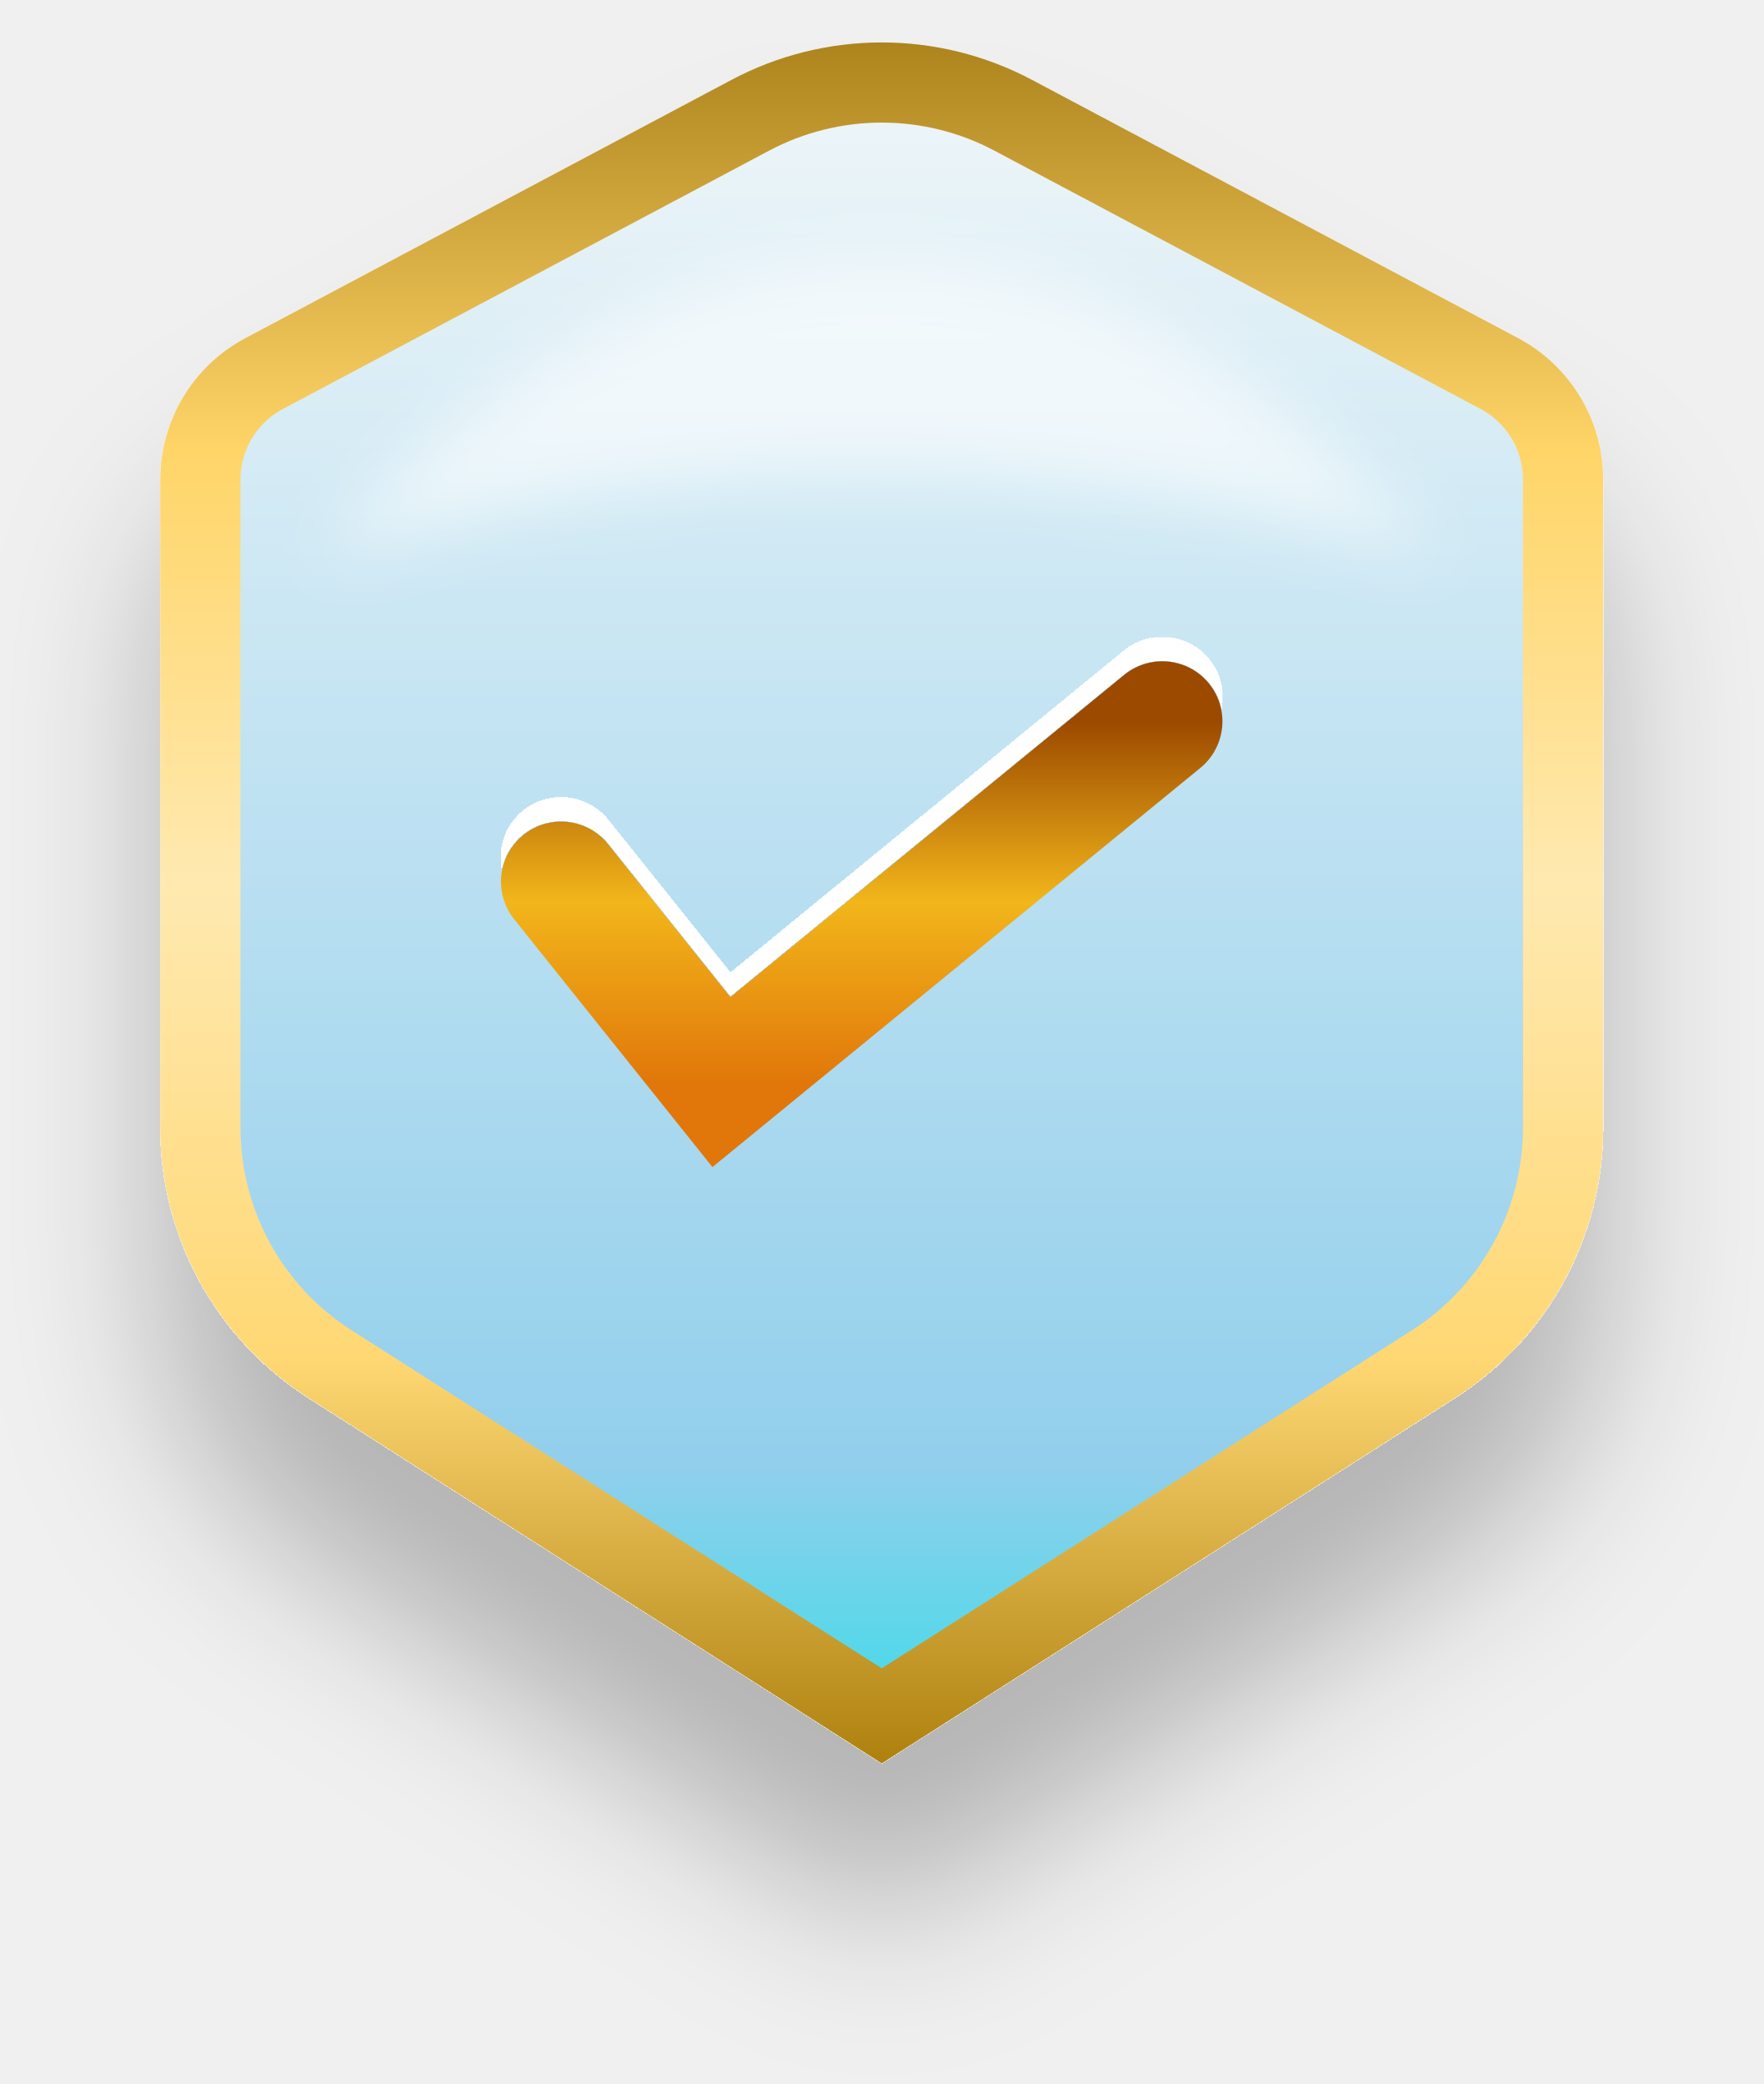
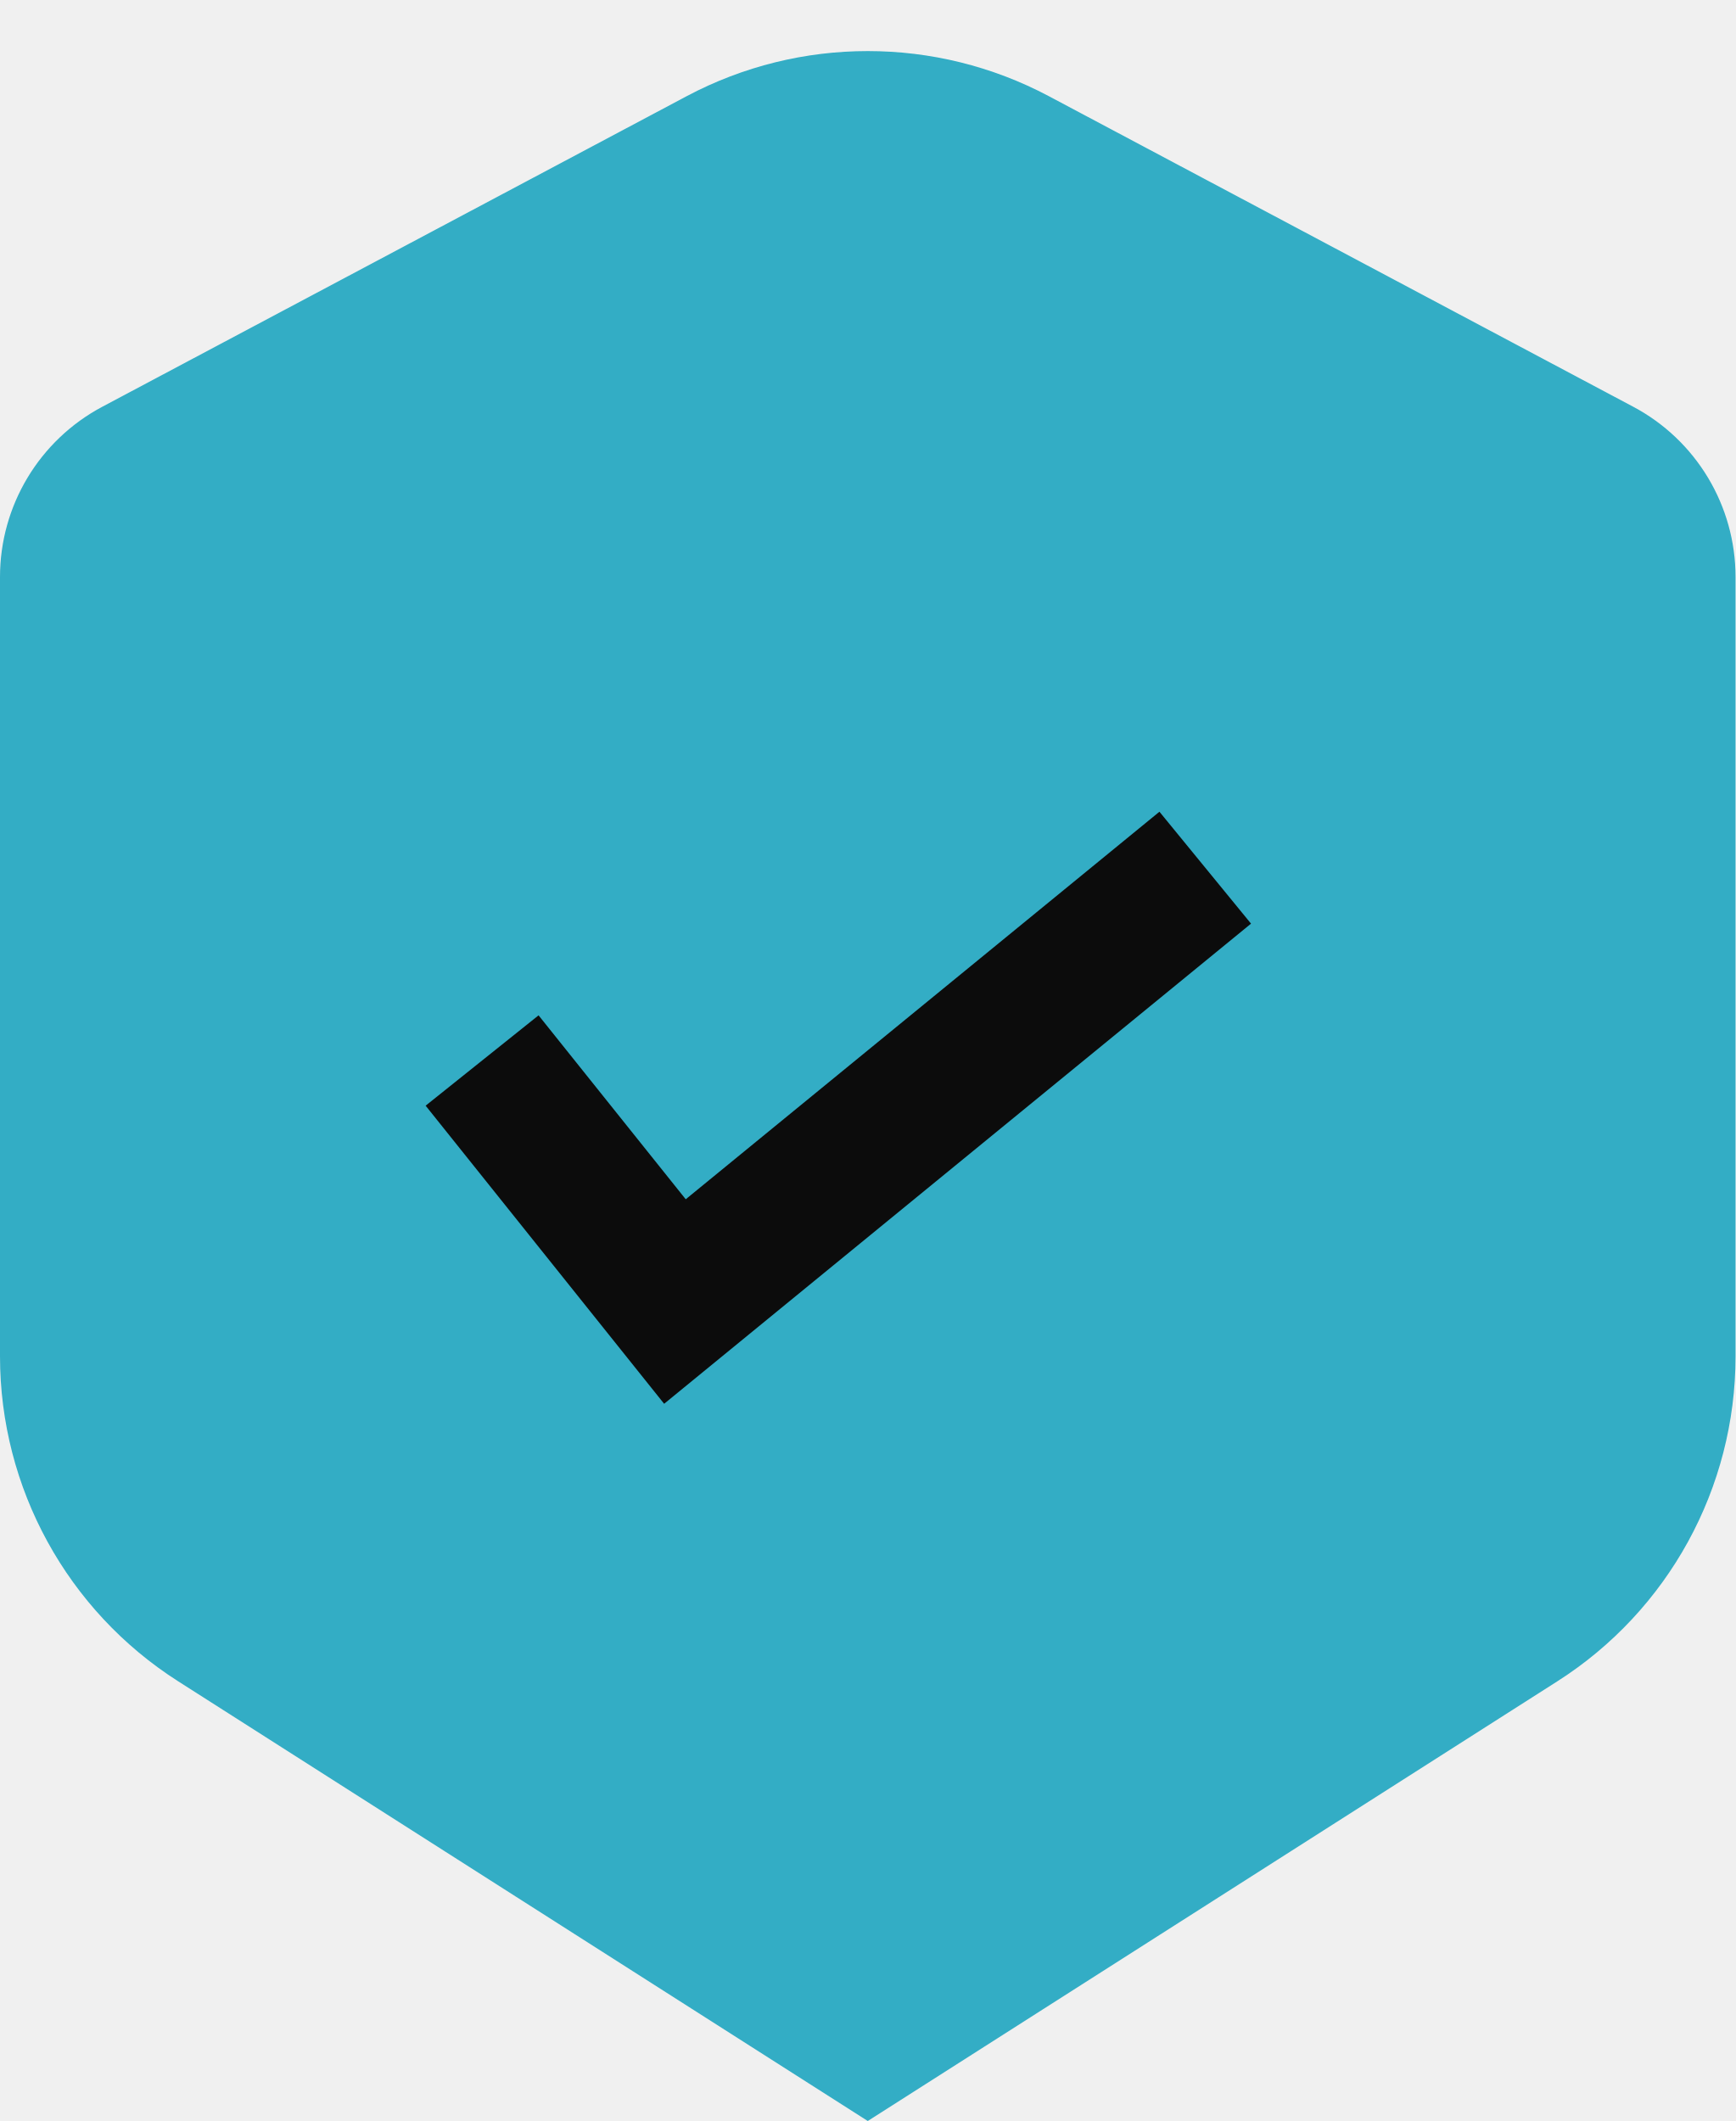
- <svg xmlns="http://www.w3.org/2000/svg" width="22" height="26" viewBox="0 0 22 26" fill="none">
-   <g filter="url(#filter0_d_1_13639)">
-     <path d="M2.5 5.985C2.5 5.43 2.806 4.92 3.296 4.66L9.358 1.439C10.384 0.893 11.616 0.893 12.642 1.439L18.704 4.66C19.194 4.92 19.5 5.43 19.5 5.985V14.068C19.5 15.263 18.89 16.376 17.882 17.019L11 21.407L4.118 17.019C3.11 16.376 2.5 15.263 2.5 14.068V5.985Z" fill="url(#paint0_linear_1_13639)" stroke="url(#paint1_linear_1_13639)" />
-     <g opacity="0.6" filter="url(#filter1_f_1_13639)">
-       <path d="M4 7C6.167 4.167 12 0.2 18 7C15.667 6.167 9.6 5 4 7Z" fill="white" />
-     </g>
-     <g filter="url(#filter2_d_1_13639)">
-       <path d="M7 11L9 13.5L14.5 9" stroke="url(#paint2_linear_1_13639)" stroke-width="1.5" stroke-linecap="round" />
-     </g>
-   </g>
-   <defs>
-     <filter id="filter0_d_1_13639" x="0" y="0.53" width="22" height="25.47" filterUnits="userSpaceOnUse" color-interpolation-filters="sRGB">
-       <feFlood flood-opacity="0" result="BackgroundImageFix" />
-       <feColorMatrix in="SourceAlpha" type="matrix" values="0 0 0 0 0 0 0 0 0 0 0 0 0 0 0 0 0 0 127 0" result="hardAlpha" />
-       <feOffset dy="2" />
-       <feGaussianBlur stdDeviation="1" />
-       <feComposite in2="hardAlpha" operator="out" />
-       <feColorMatrix type="matrix" values="0 0 0 0 0 0 0 0 0 0 0 0 0 0 0 0 0 0 0.25 0" />
-       <feBlend mode="normal" in2="BackgroundImageFix" result="effect1_dropShadow_1_13639" />
-       <feBlend mode="normal" in="SourceGraphic" in2="effect1_dropShadow_1_13639" result="shape" />
-     </filter>
-     <filter id="filter1_f_1_13639" x="3.2" y="2.445" width="15.6" height="5.355" filterUnits="userSpaceOnUse" color-interpolation-filters="sRGB">
-       <feFlood flood-opacity="0" result="BackgroundImageFix" />
-       <feBlend mode="normal" in="SourceGraphic" in2="BackgroundImageFix" result="shape" />
-       <feGaussianBlur stdDeviation="0.4" result="effect1_foregroundBlur_1_13639" />
-     </filter>
-     <filter id="filter2_d_1_13639" x="6.25" y="7.95" width="9" height="6.611" filterUnits="userSpaceOnUse" color-interpolation-filters="sRGB">
-       <feFlood flood-opacity="0" result="BackgroundImageFix" />
-       <feColorMatrix in="SourceAlpha" type="matrix" values="0 0 0 0 0 0 0 0 0 0 0 0 0 0 0 0 0 0 127 0" result="hardAlpha" />
-       <feOffset dy="-0.3" />
-       <feComposite in2="hardAlpha" operator="out" />
-       <feColorMatrix type="matrix" values="0 0 0 0 1 0 0 0 0 1 0 0 0 0 1 0 0 0 1 0" />
-       <feBlend mode="normal" in2="BackgroundImageFix" result="effect1_dropShadow_1_13639" />
-       <feBlend mode="normal" in="SourceGraphic" in2="effect1_dropShadow_1_13639" result="shape" />
-     </filter>
-     <linearGradient id="paint0_linear_1_13639" x1="11" y1="0" x2="11" y2="22" gradientUnits="userSpaceOnUse">
-       <stop stop-color="#F4F8F9" />
-       <stop offset="0.83" stop-color="#92CFEC" />
-       <stop offset="1" stop-color="#35DCE8" />
-     </linearGradient>
-     <linearGradient id="paint1_linear_1_13639" x1="11" y1="0" x2="11" y2="22" gradientUnits="userSpaceOnUse">
-       <stop stop-color="#A57C15" />
-       <stop offset="0.255" stop-color="#FFD568" />
-       <stop offset="0.5" stop-color="#FFE9B0" />
-       <stop offset="0.77" stop-color="#FFD874" />
-       <stop offset="1" stop-color="#AE810E" />
-     </linearGradient>
-     <linearGradient id="paint2_linear_1_13639" x1="10.75" y1="9" x2="10.75" y2="13.5" gradientUnits="userSpaceOnUse">
-       <stop stop-color="#9C4A00" />
-       <stop offset="0.499" stop-color="#F2B61B" />
-       <stop offset="1" stop-color="#E1770A" />
-     </linearGradient>
-   </defs>
+ <svg xmlns="http://www.w3.org/2000/svg" width="18" height="22" viewBox="0 0 18 22" fill="none">
+   <path d="M0 5.985C0 5.245 0.408 4.566 1.061 4.219L7.123 0.997C8.297 0.374 9.703 0.374 10.877 0.997L16.939 4.219C17.592 4.566 18 5.245 18 5.985V14.068C18 15.434 17.303 16.706 16.151 17.44L9 22L1.849 17.44C0.697 16.706 0 15.434 0 14.068V5.985Z" fill="#33ADC5" />
+   <path d="M5 11L7 13.5L12.5 9" stroke="#0C0C0C" stroke-width="1.5" />
</svg>
